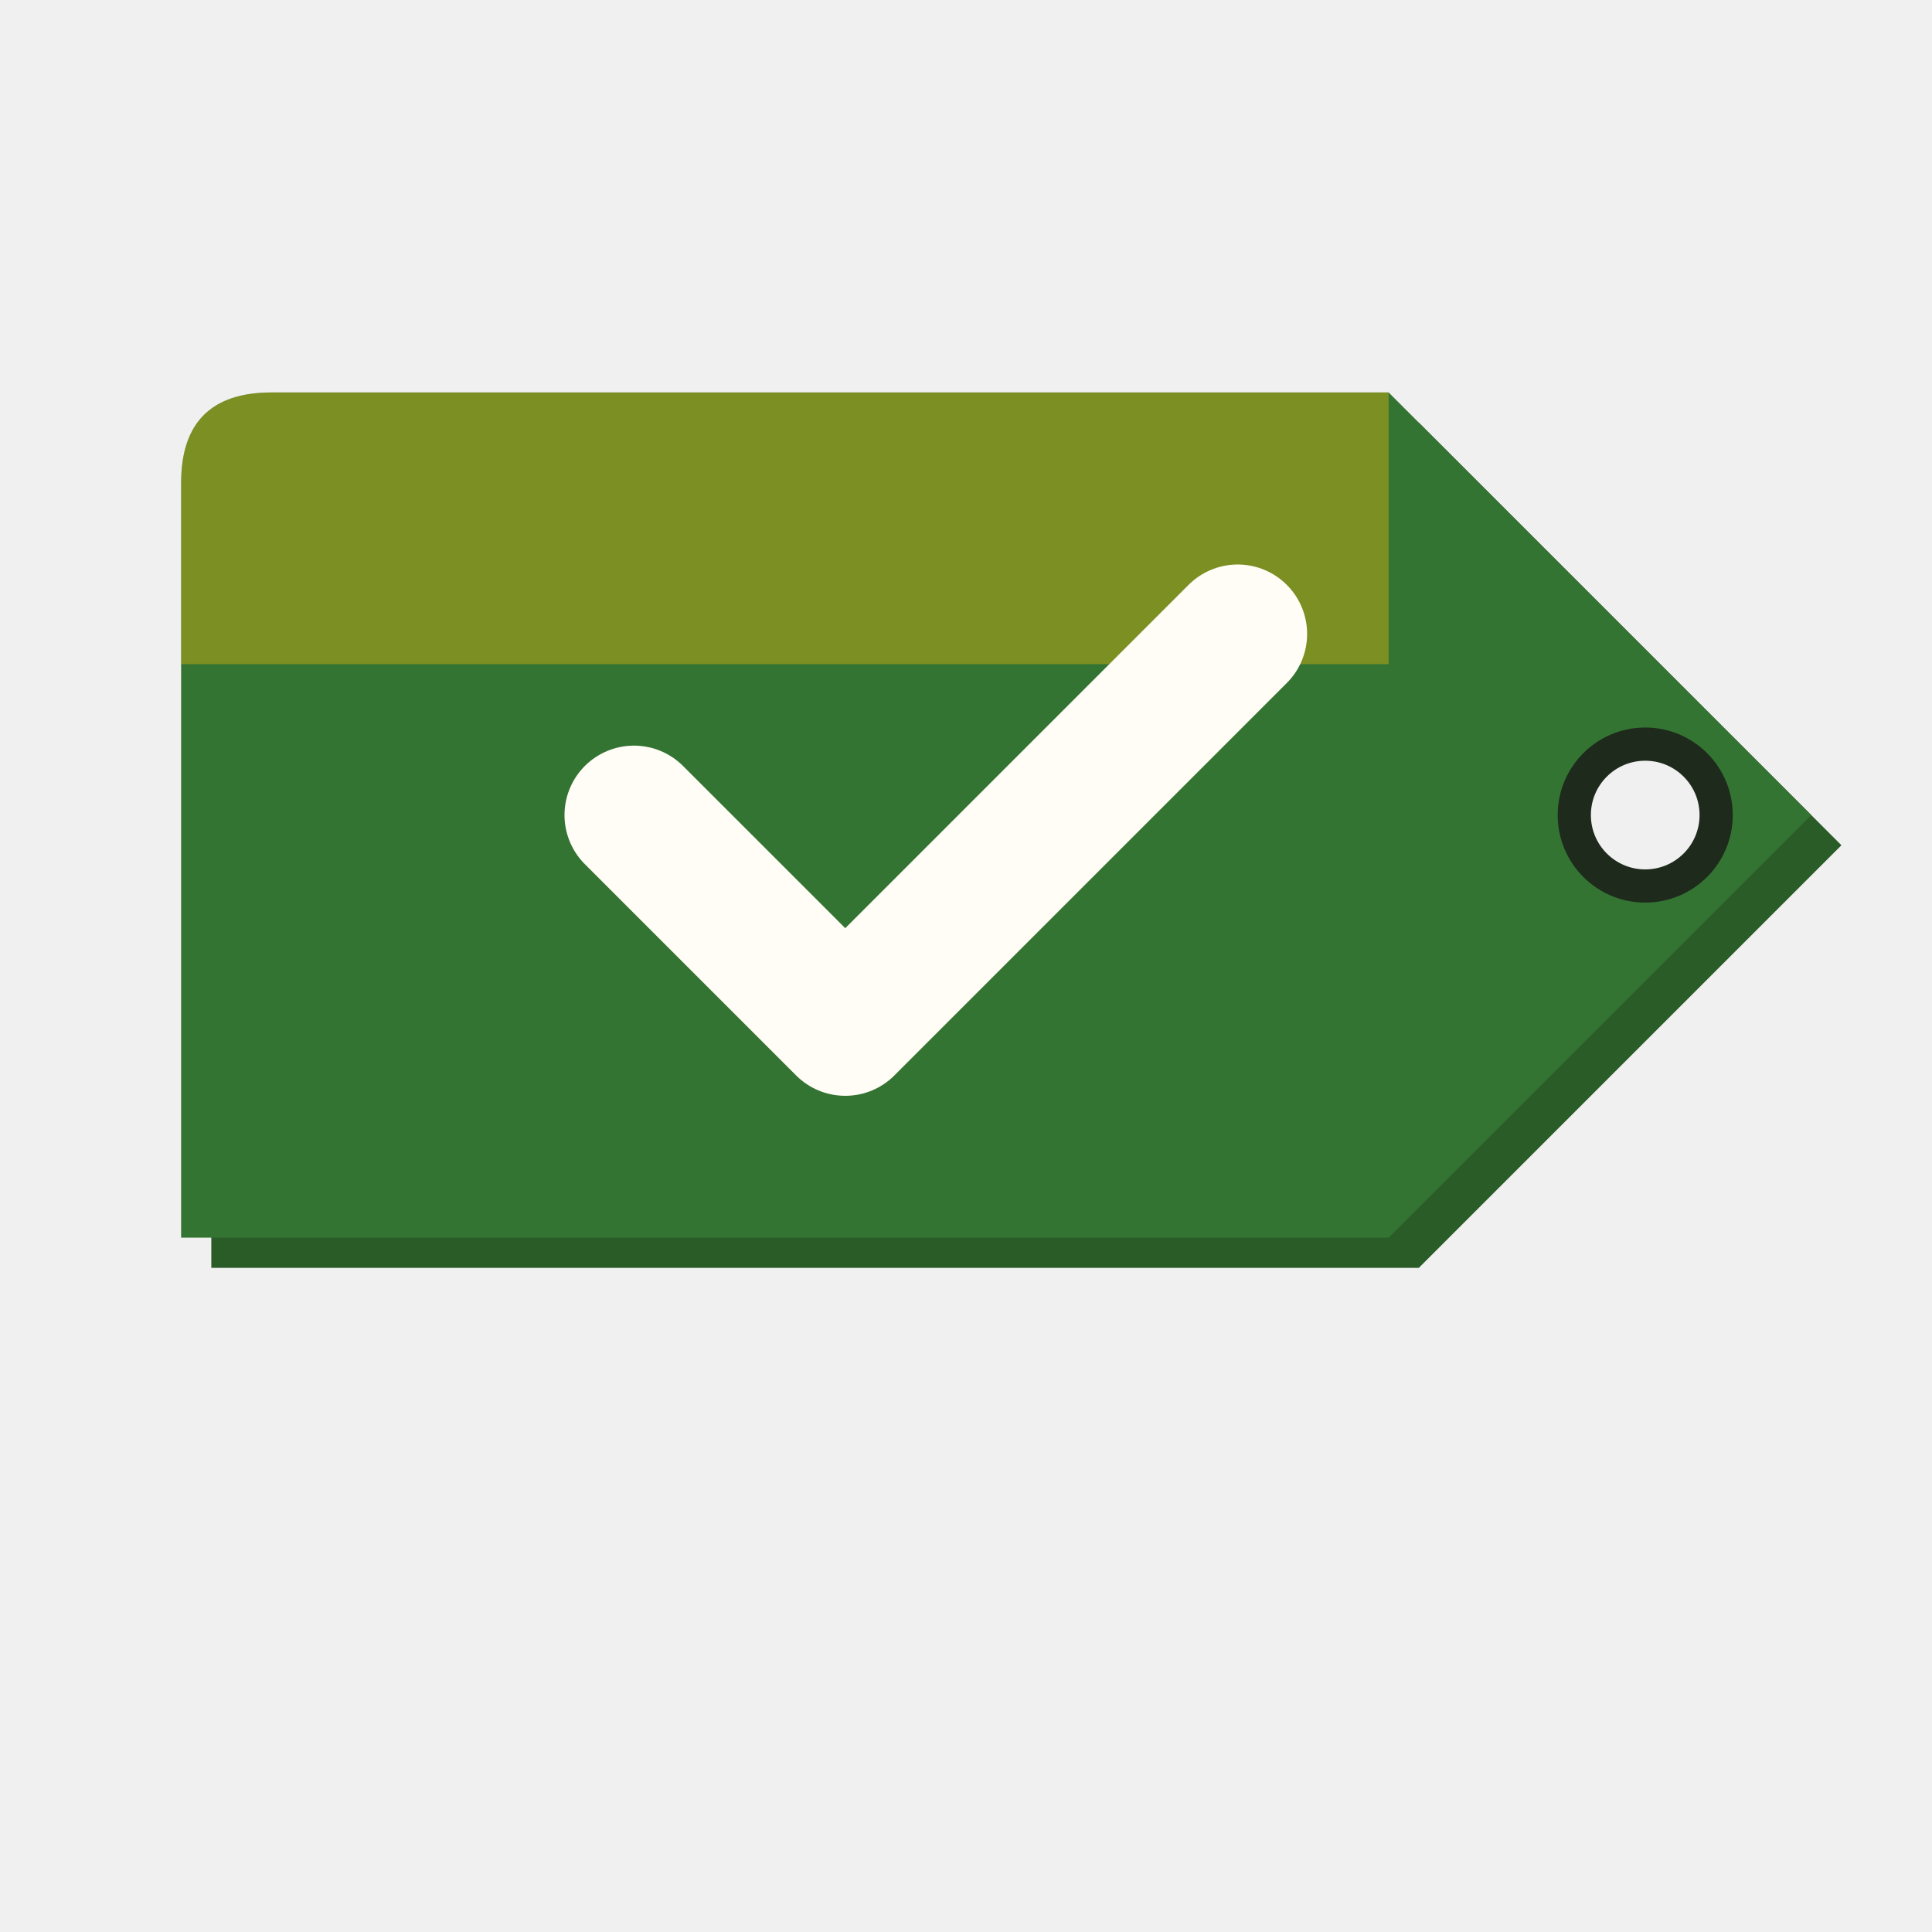
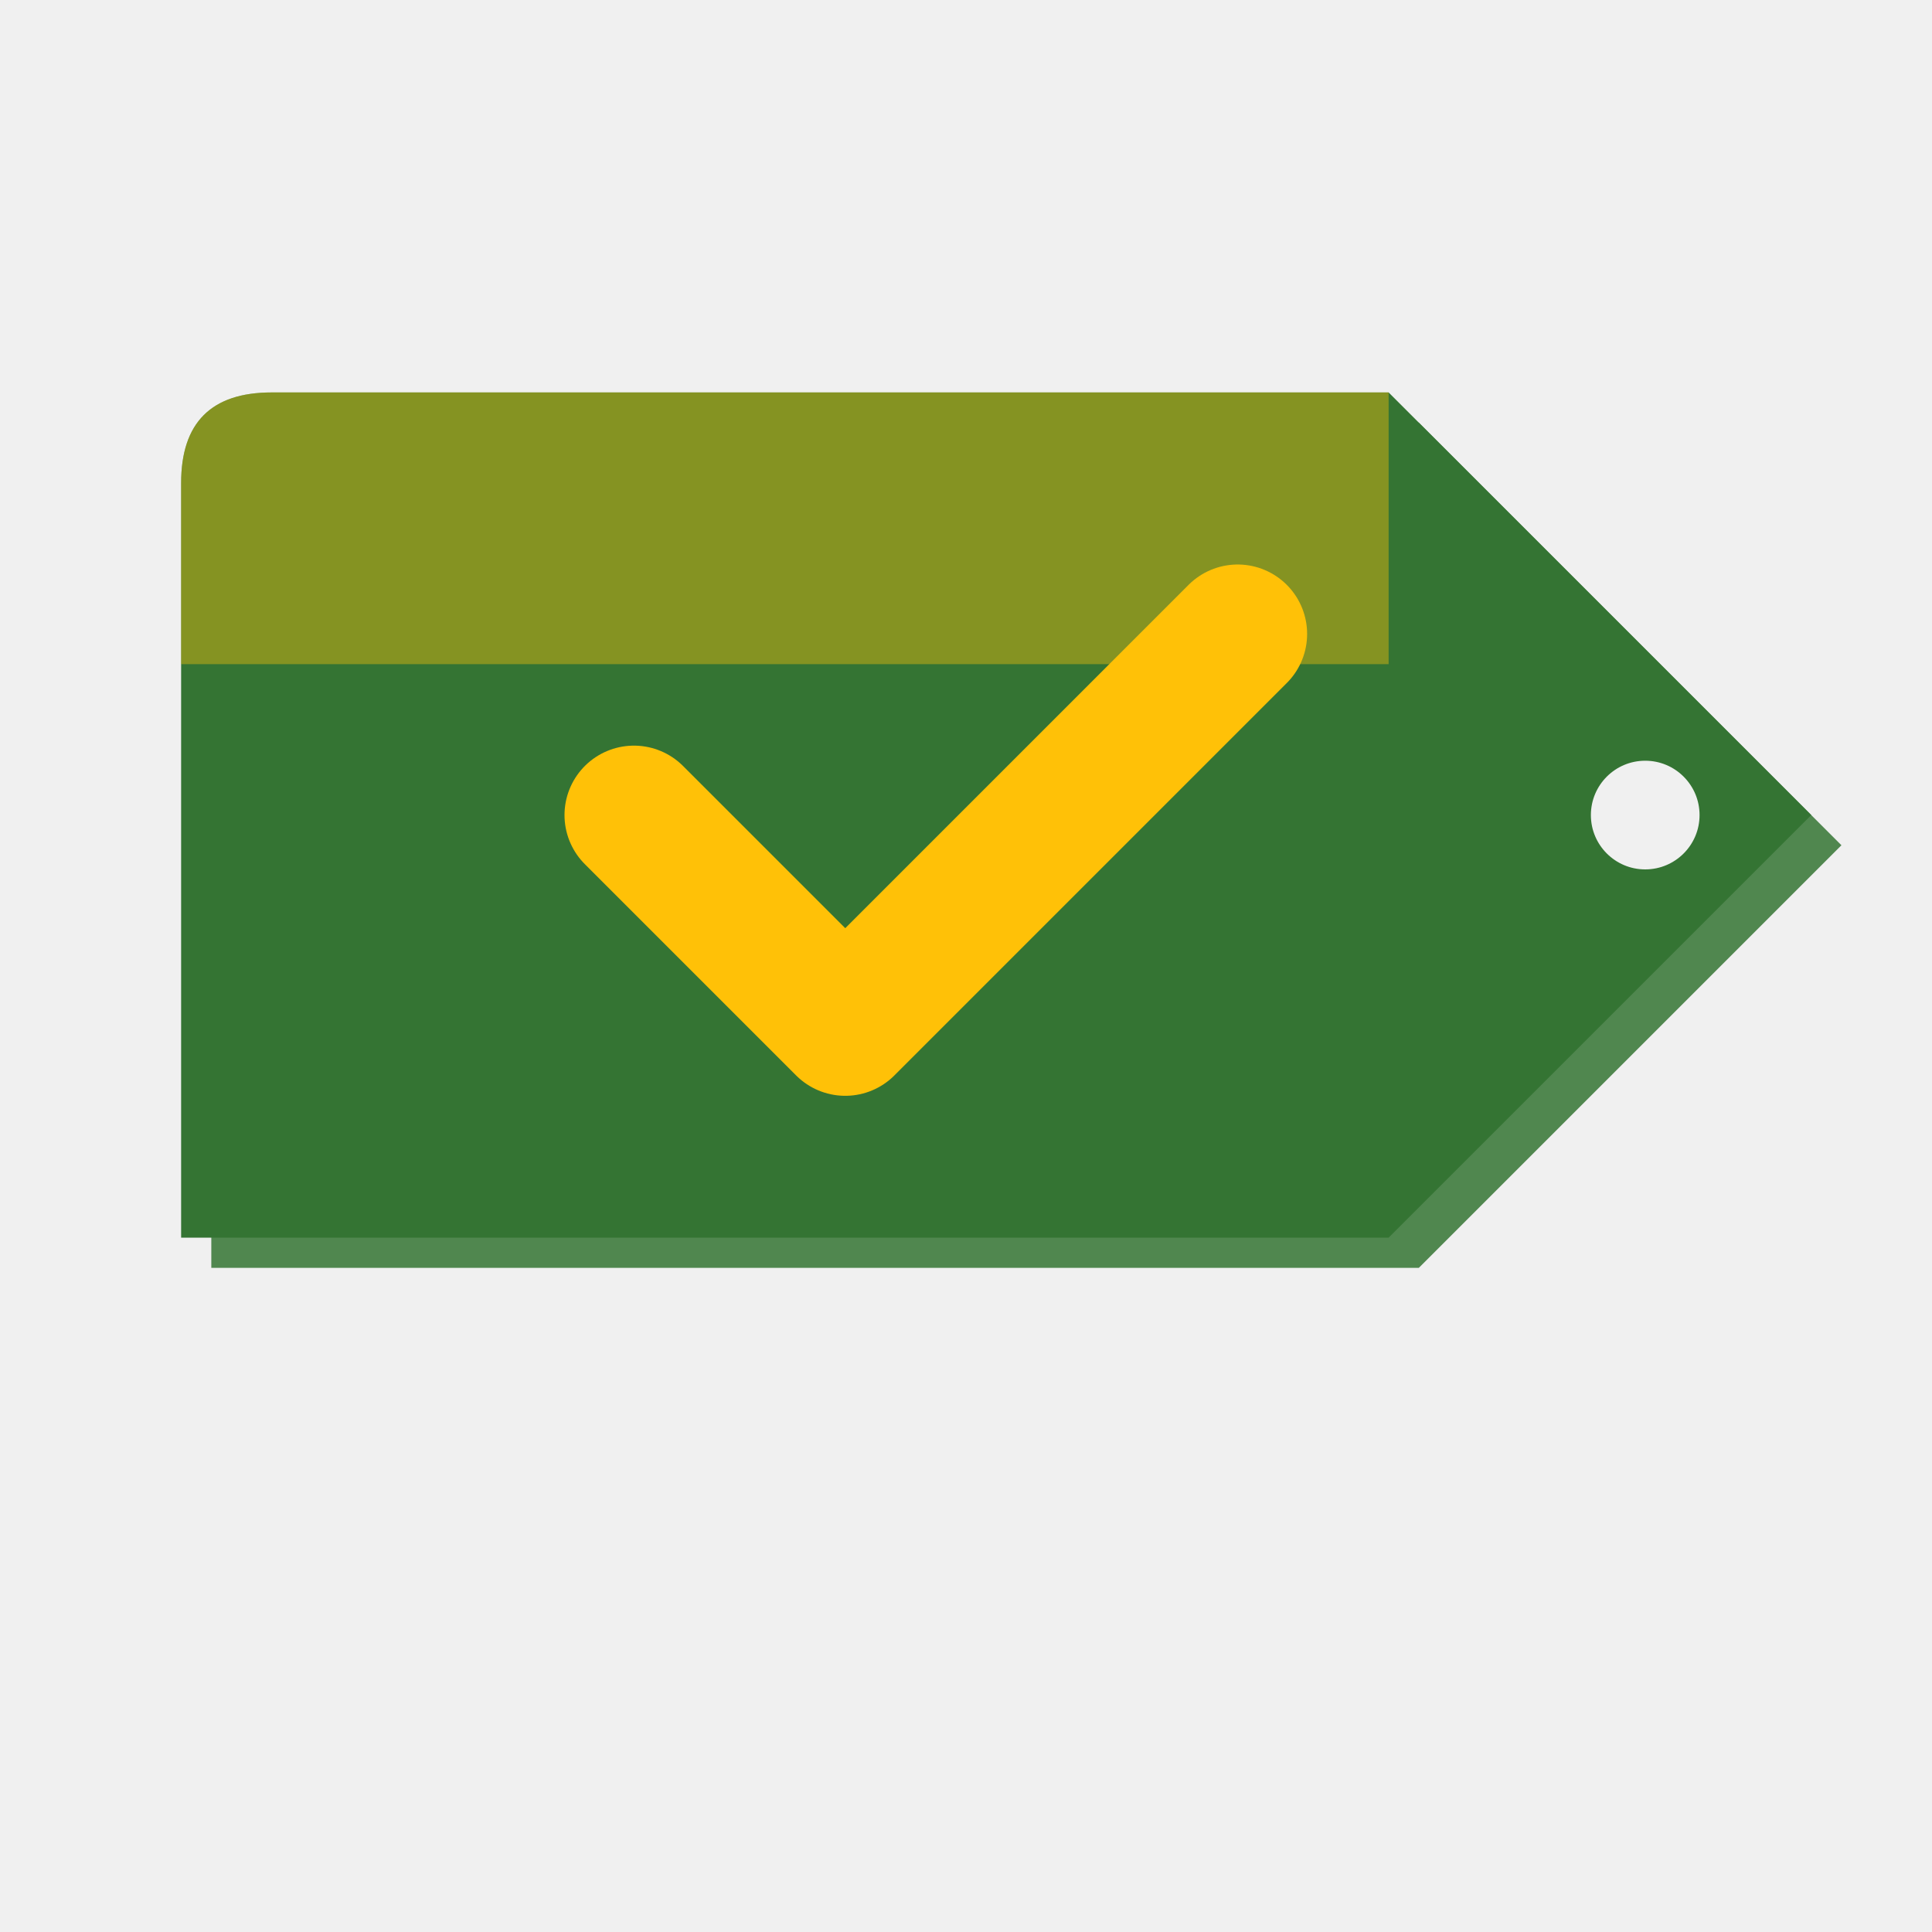
<svg xmlns="http://www.w3.org/2000/svg" viewBox="0 0 64 64" role="img" aria-label="Frugia — Preis prüfen">
  <defs>
    <mask id="frugia-tag-hole">
      <rect width="64" height="64" fill="white" />
      <circle cx="54.5" cy="27" r="2.35" fill="black" />
    </mask>
  </defs>
  <g mask="url(#frugia-tag-hole)">
-     <path fill="#2a5c28" d="M7 14H47L61 28 47 42H7V17q0-3 3-3V14z" />
+     <path fill="#347433" d="M7 14H47L61 28 47 42H7V17q0-3 3-3V14z" opacity=".85" />
    <path fill="#347433" d="M6 13H46L60 27 46 41H6V16q0-3 3-3V13z" />
-     <path fill="#ffc107" d="M6 13H46V22H6V16q0-3 3-3V13z" opacity=".35" />
+     <path fill="#FFC107" d="M6 13H46V22H6V16q0-3 3-3V13z" opacity=".4" />
  </g>
-   <circle cx="54.5" cy="27" r="2.35" fill="none" stroke="#1e2a1c" stroke-width="1.1" />
-   <path fill="none" stroke="#fffdf5" stroke-width="4.6" stroke-linecap="round" stroke-linejoin="round" d="M21 27l7 7l13-13" />
+   <circle cx="54.5" cy="27" r="2.35" fill="none" stroke="#347433" stroke-width="1.1" />
+   <path fill="none" stroke="#FFC107" stroke-width="4.6" stroke-linecap="round" stroke-linejoin="round" d="M21 27l7 7l13-13" />
</svg>
